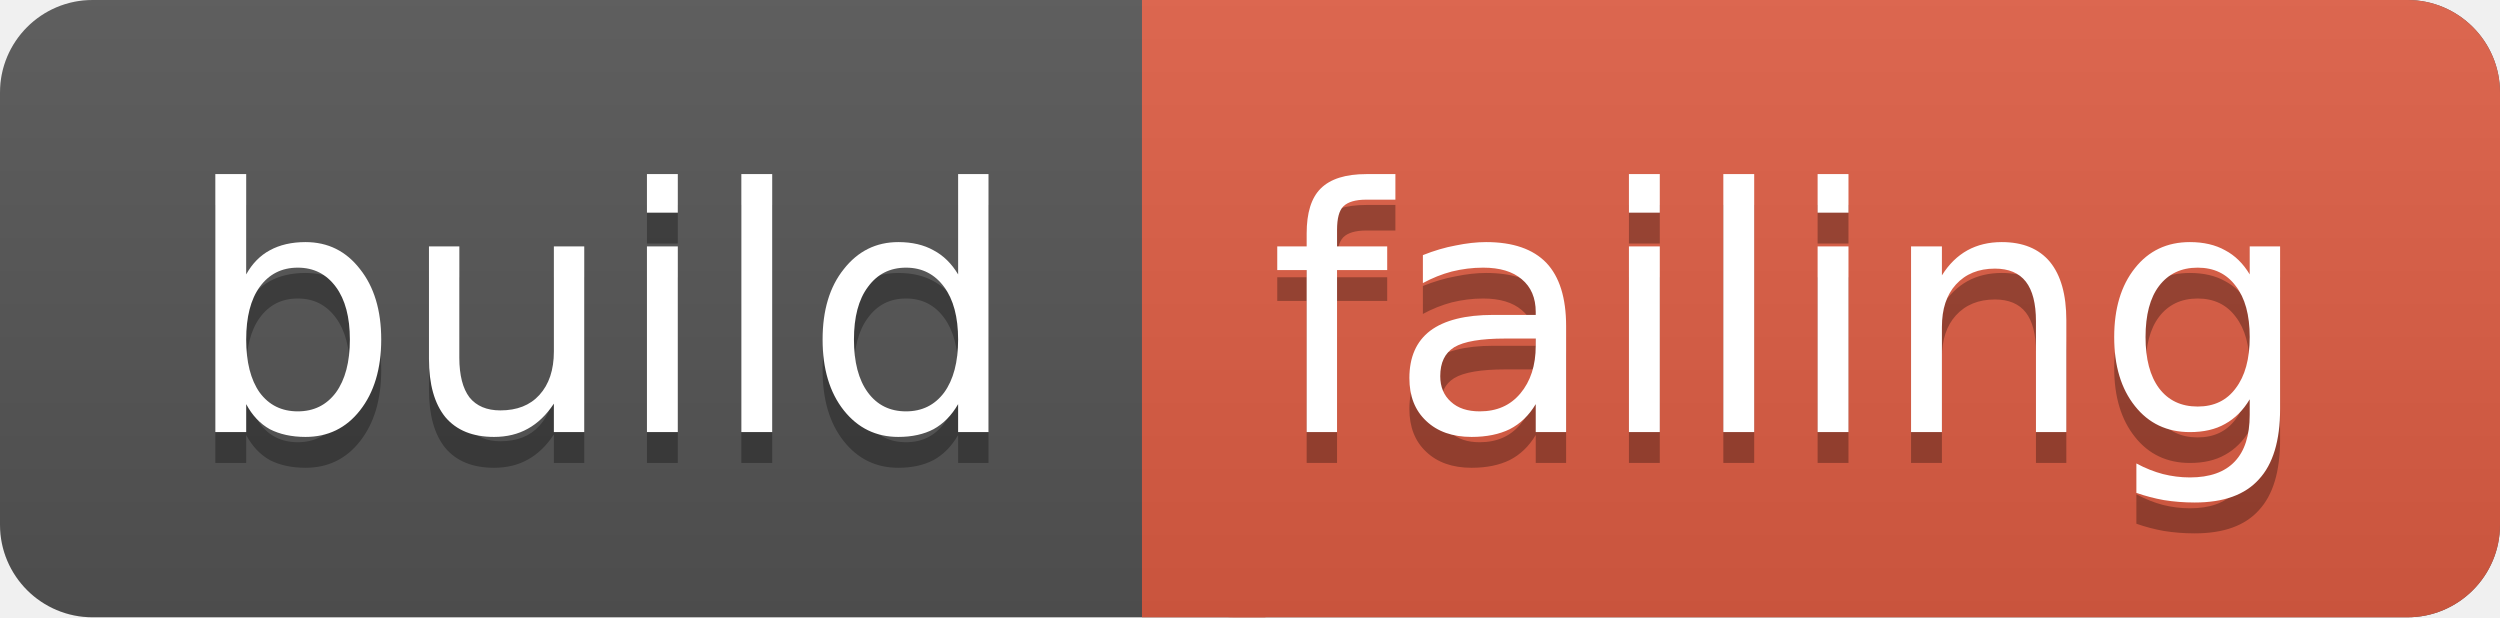
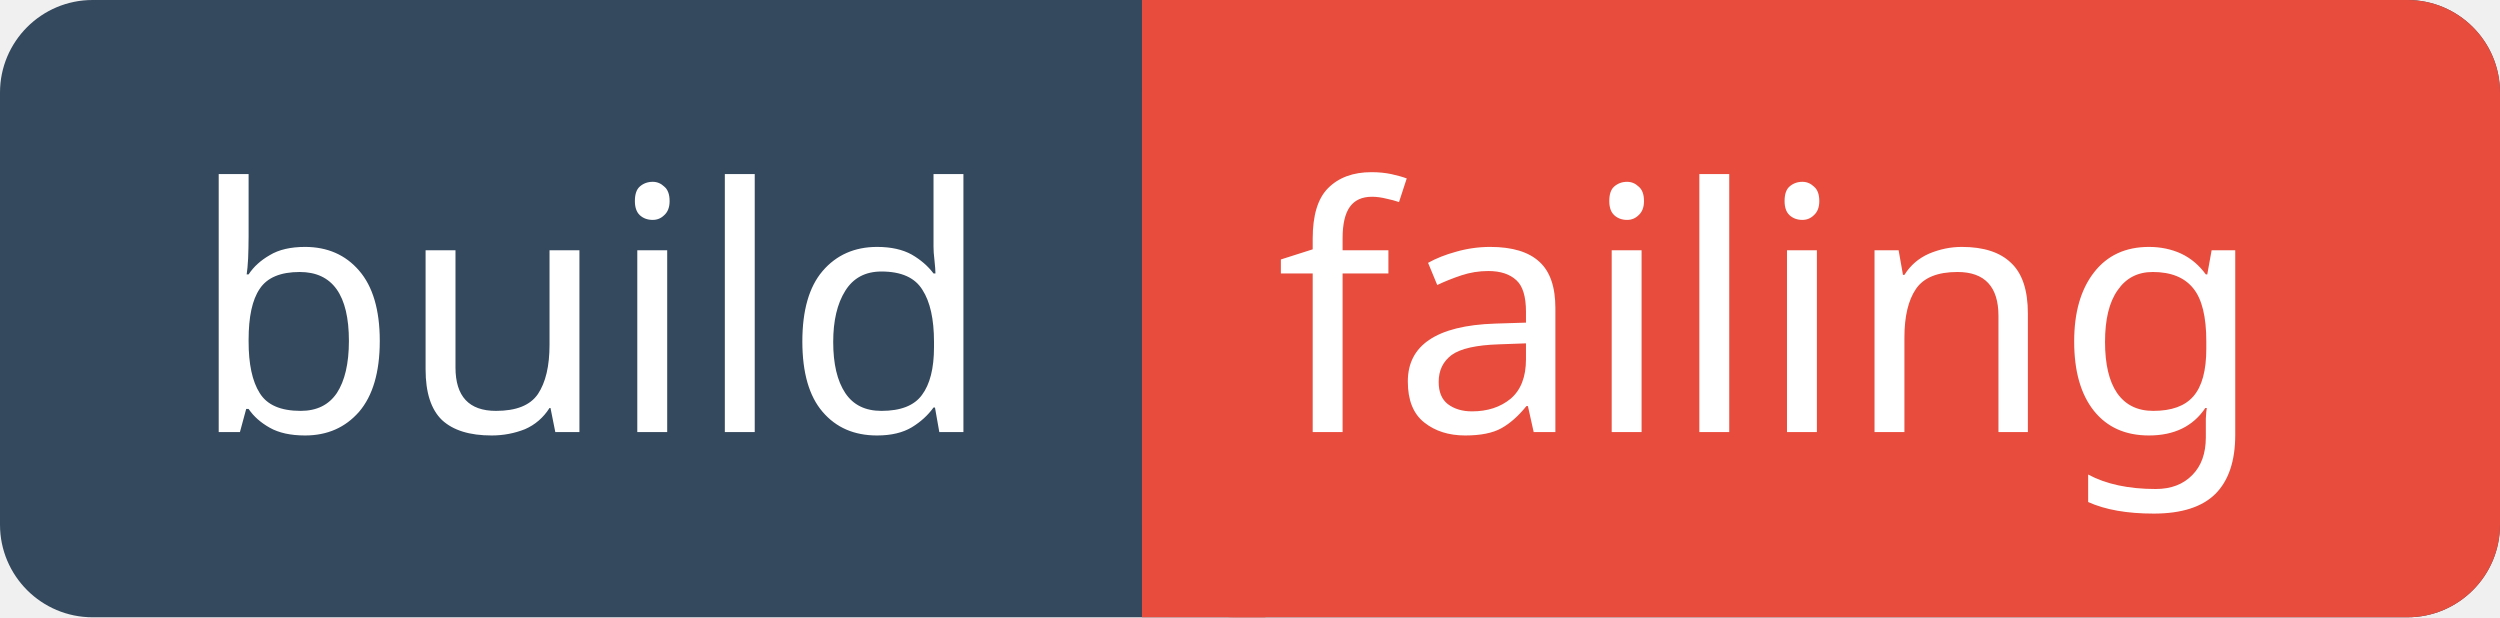
<svg xmlns="http://www.w3.org/2000/svg" width="81" height="20">
-   <linearGradient id="a" x2="0" y2="100%">
-     <stop offset="0" stop-color="#bbb" stop-opacity=".1" />
-     <stop offset="1" stop-opacity=".1" />
-   </linearGradient>
-   <rect rx="3" width="81" height="20" fill="#555" />
-   <rect rx="3" x="37" width="44" height="20" fill="#e05d44" />
-   <path fill="#e05d44" d="M37 0h4v20h-4z" />
-   <rect rx="3" width="81" height="20" fill="url(#a)" />
-   <g fill="#fff" text-anchor="middle" font-family="DejaVu Sans,Verdana,Geneva,sans-serif" font-size="11">
-     <text x="19.5" y="15" fill="#010101" fill-opacity=".3">build</text>
-     <text x="19.5" y="14">build</text>
-     <text x="58" y="15" fill="#010101" fill-opacity=".3">failing</text>
-     <text x="58" y="14">failing</text>
+   <path d="M81,3C81,1.344 79.656,0 78,0L3,0C1.344,0 0,1.344 0,3L0,17C0,18.656 1.344,20 3,20L78,20C79.656,20 81,18.656 81,17L81,3Z" style="fill:rgb(52,73,94);" />
+   <path d="M81,3C81,1.344 79.656,0 78,0L40,0C38.344,0 37,1.344 37,3L37,17C37,18.656 38.344,20 40,20L78,20C79.656,20 81,18.656 81,17L81,3Z" style="fill:rgb(231,76,60);" />
+   <rect x="37" y="0" width="4" height="20" style="fill:rgb(231,76,60);fill-rule:nonzero;" />
+   <g>
+     <g transform="matrix(1,0,0,1,19.5,14)">
+       <text x="-13.353px" y="0px" style="font-family:'Verdana';font-size:11px;fill:white;">build</text>
+     </g>
+     <g transform="matrix(1,0,0,1,58,14)">
+       <text x="-16.672px" y="0px" style="font-family:'Verdana';font-size:11px;fill:white;">failing</text>
+     </g>
  </g>
</svg>
